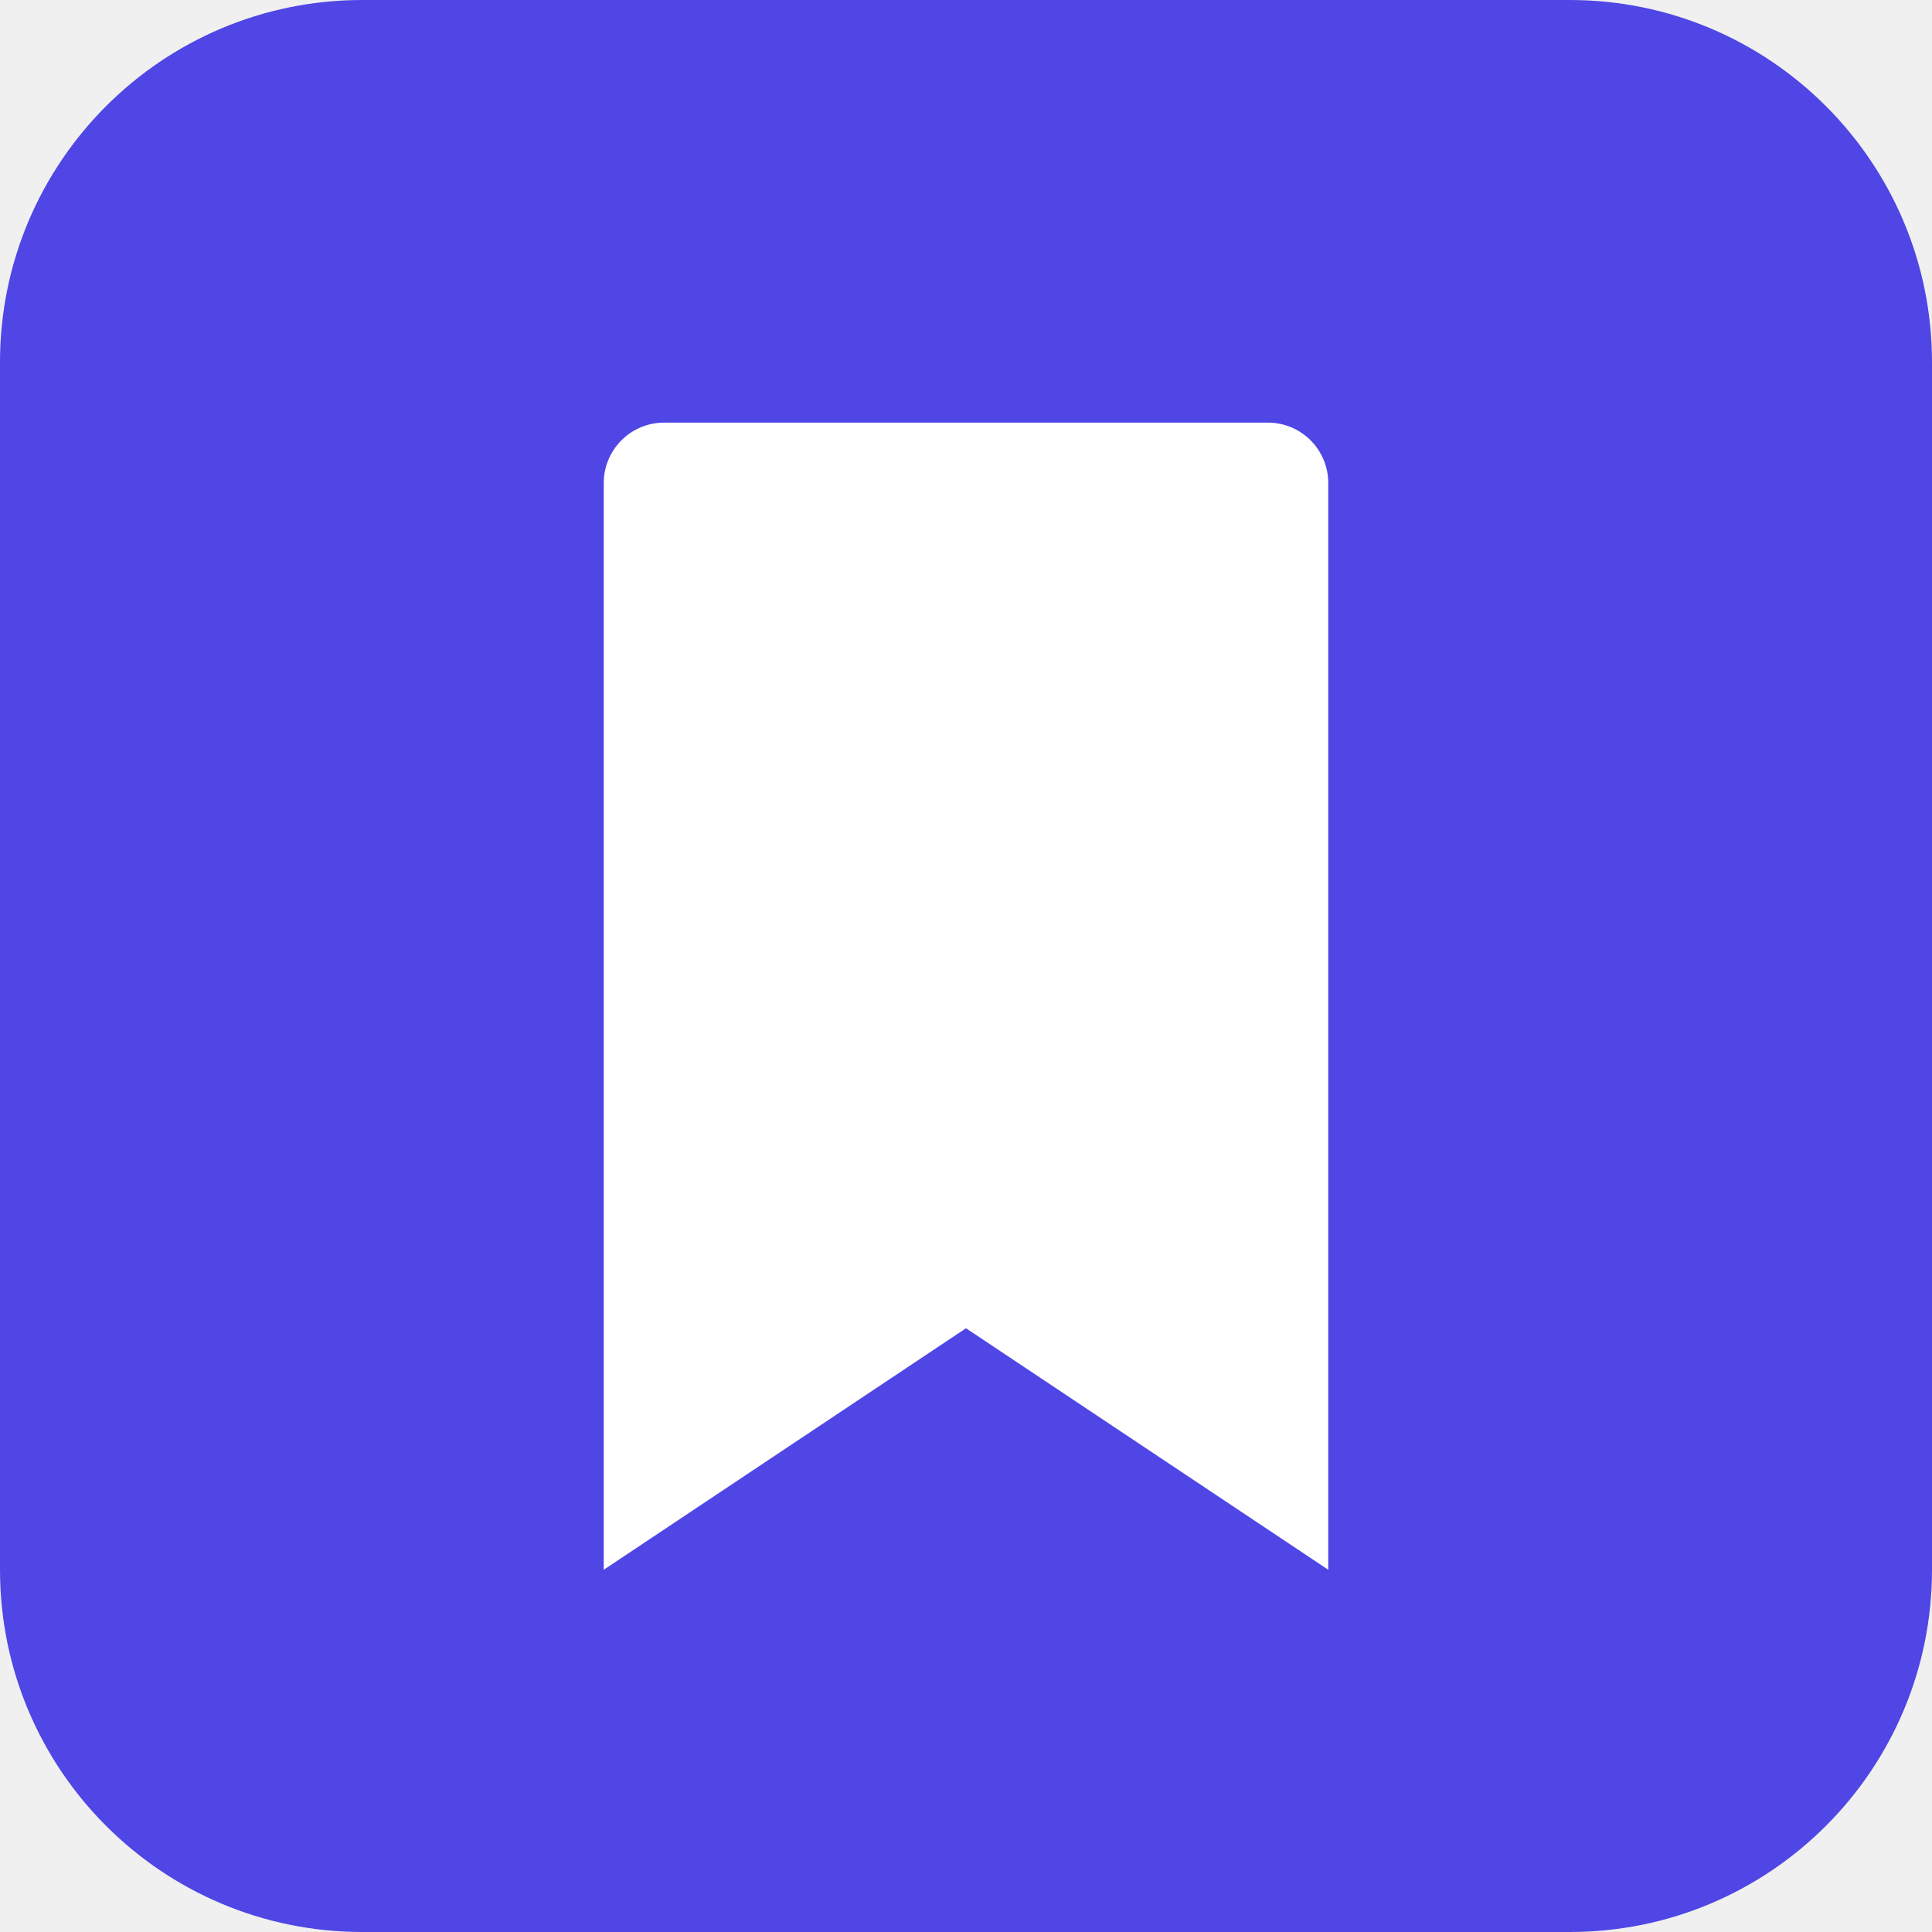
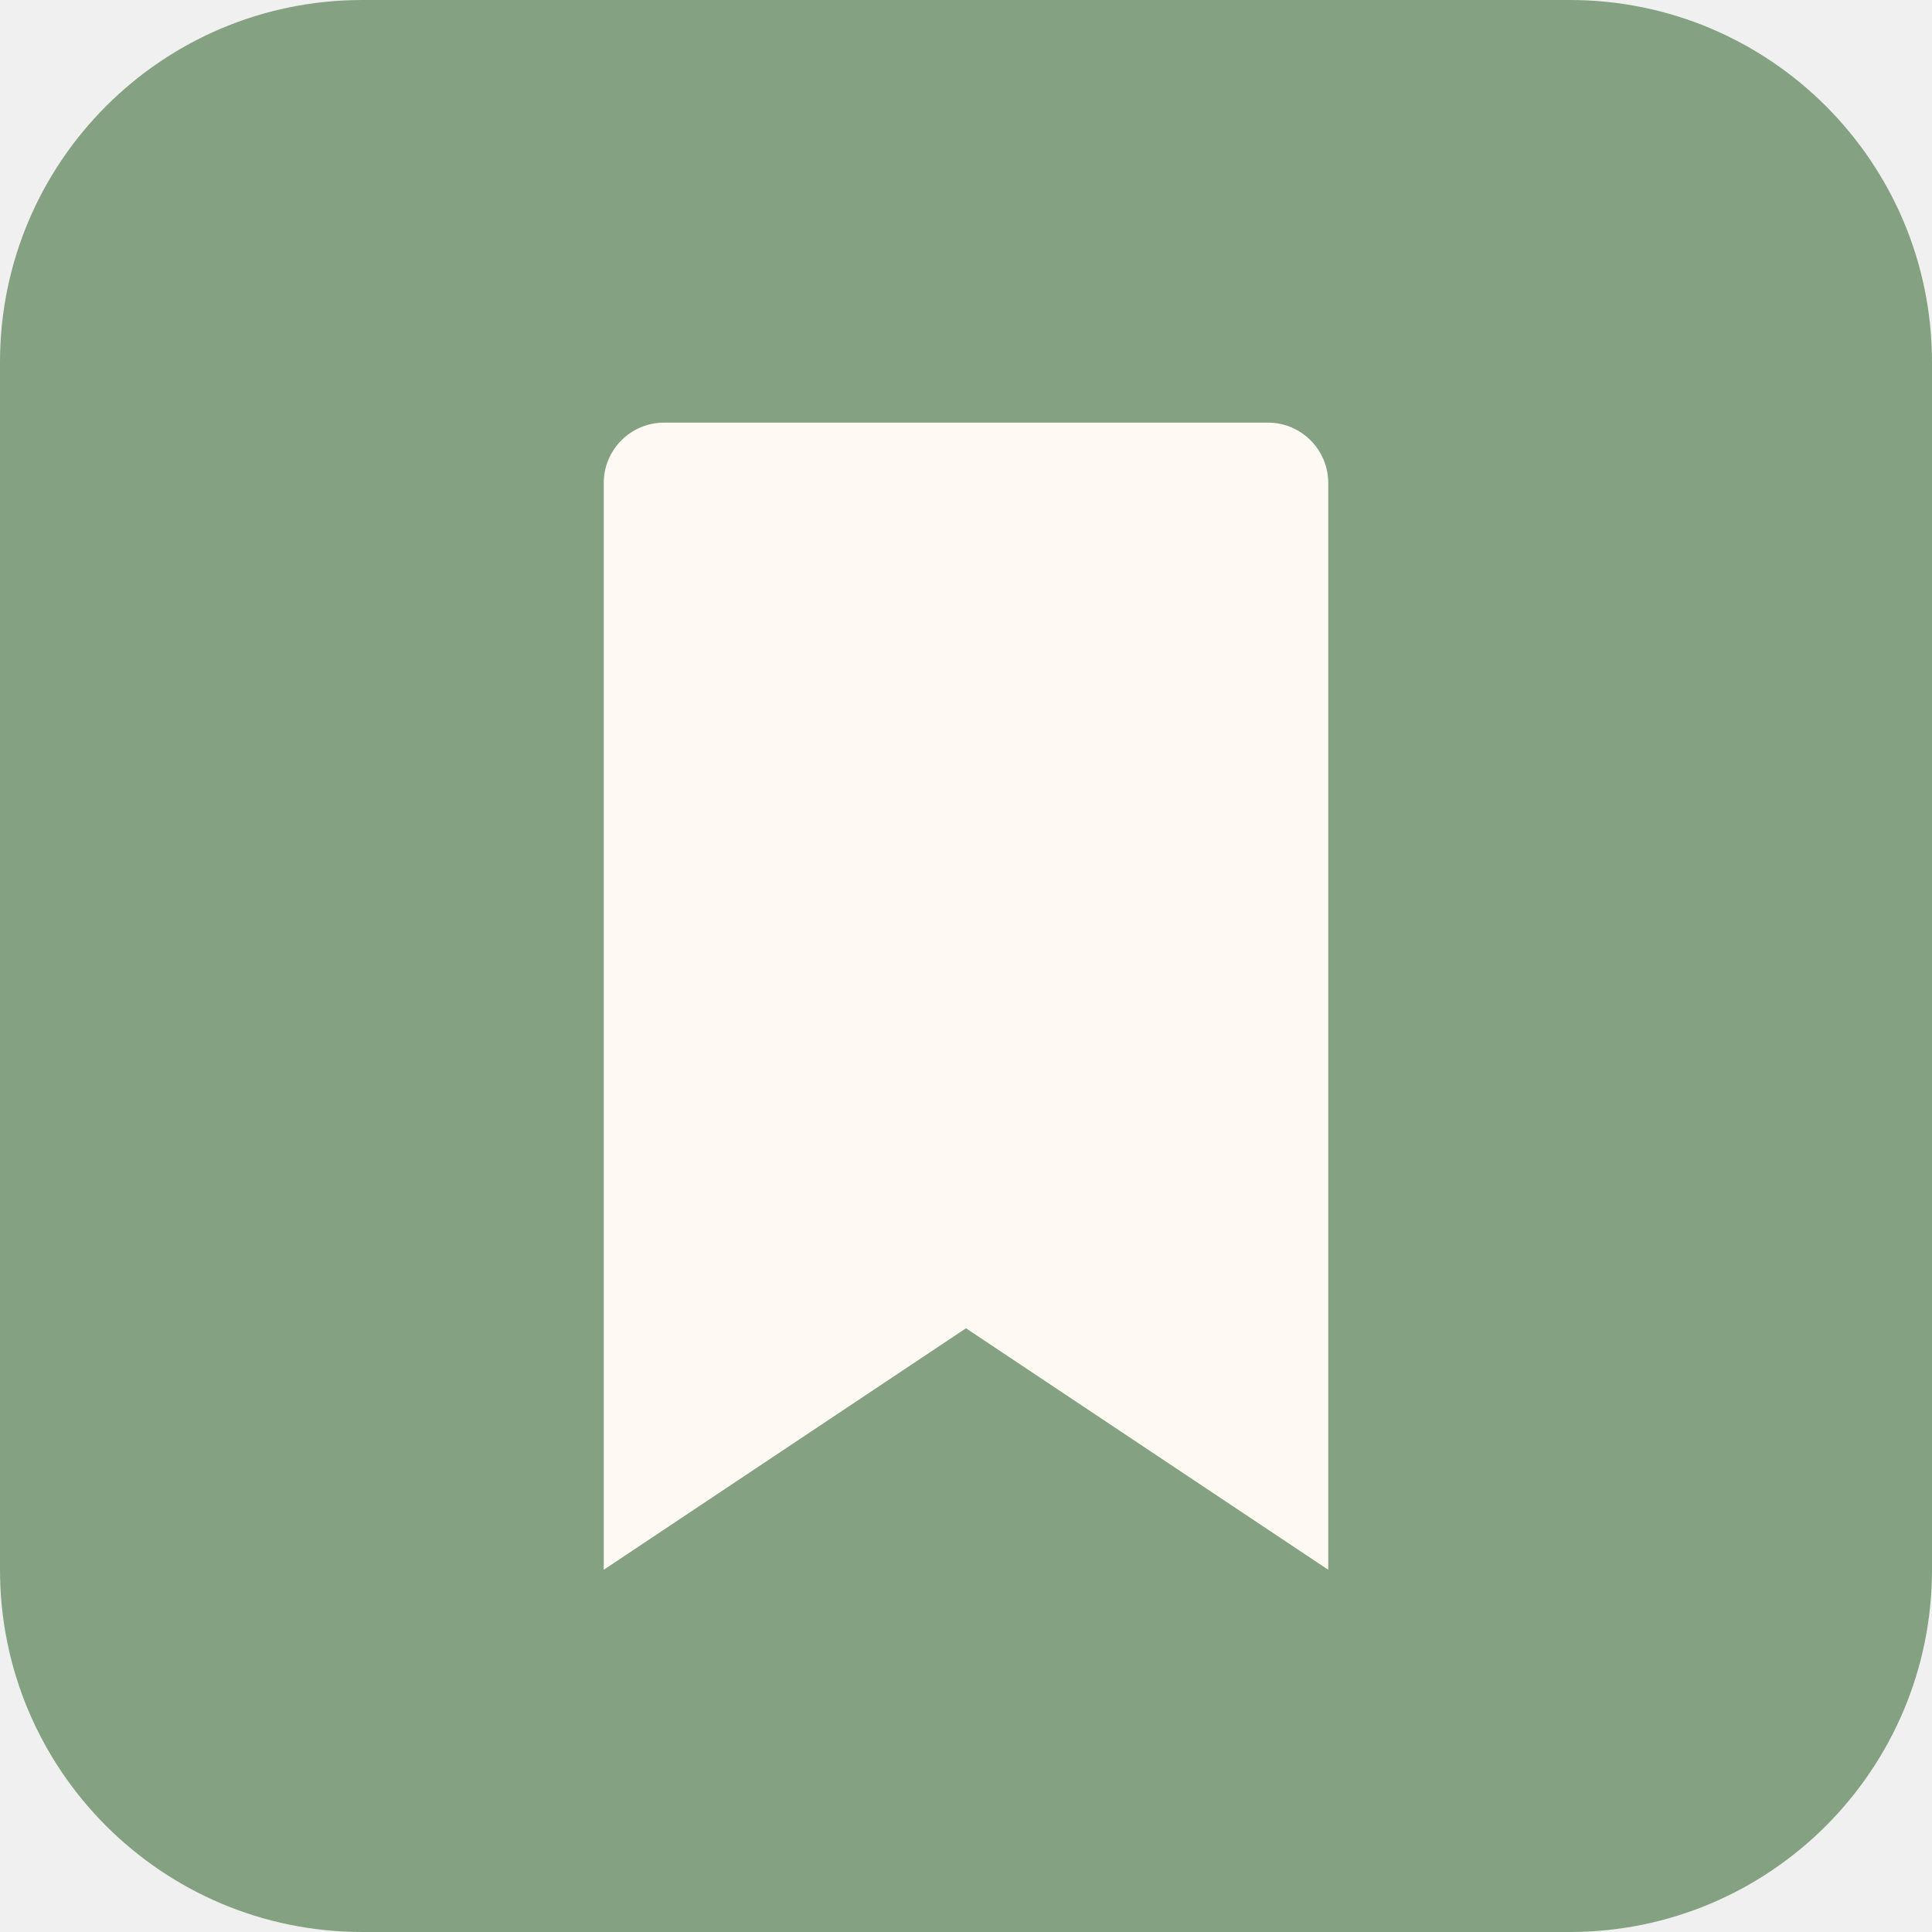
<svg xmlns="http://www.w3.org/2000/svg" viewBox="0 0 512 512">
-   <rect width="512" height="512" rx="96" fill="#4f46e5" />
-   <path d="M176 112h160a16 16 0 0 1 16 16v288l-96-64-96 64V128a16 16 0 0 1 16-16z" fill="#fff" />
+   <rect width="512" height="512" rx="96" fill="#84a282" />
+   <path d="M176 112h160a16 16 0 0 1 16 16v288l-96-64-96 64V128a16 16 0 0 1 16-16z" fill="#fefaf3" />
</svg>
